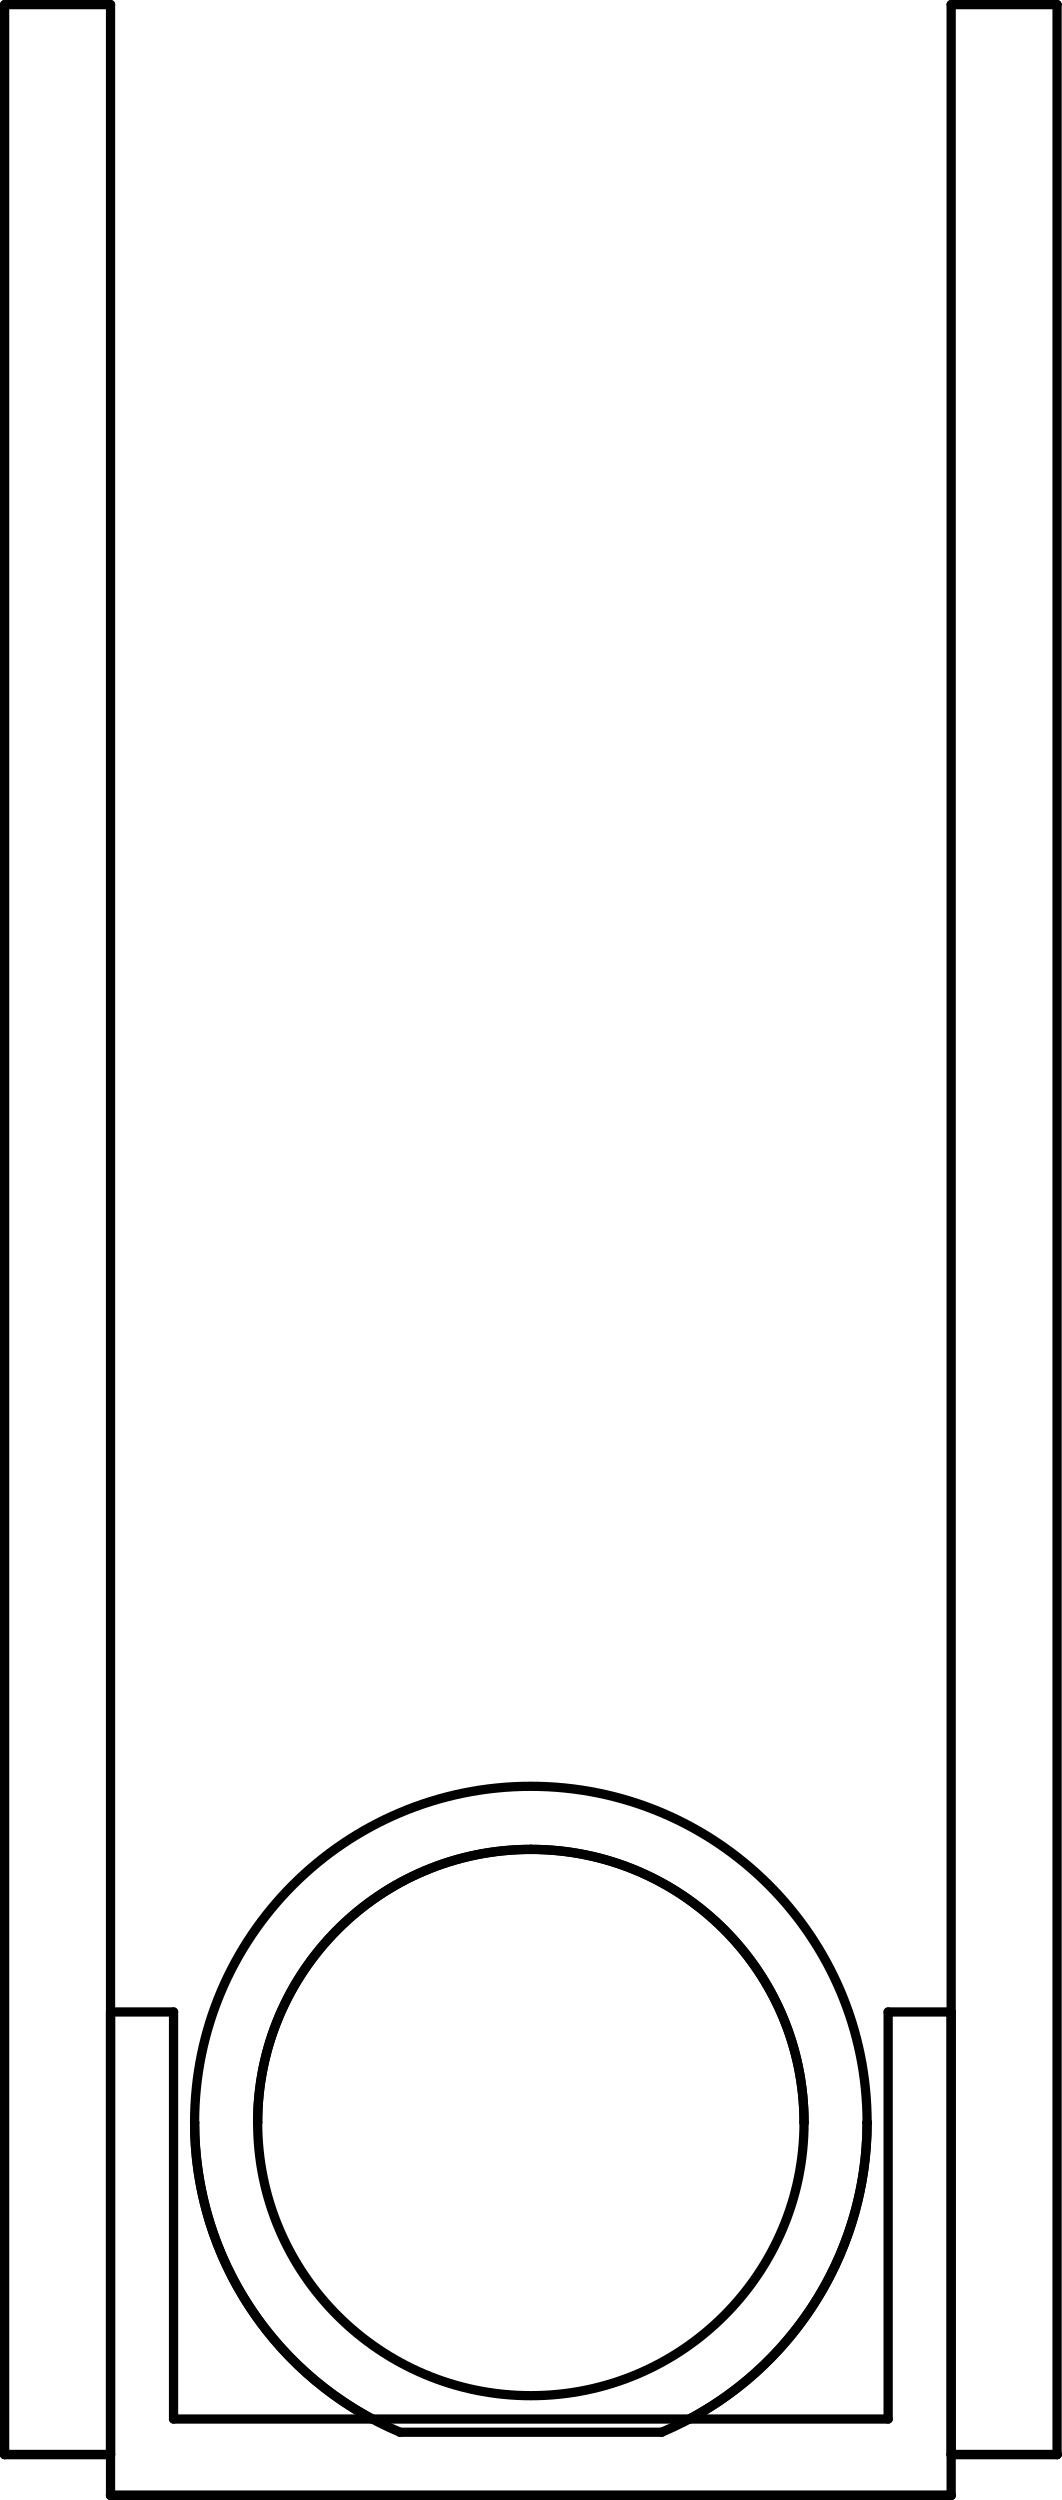
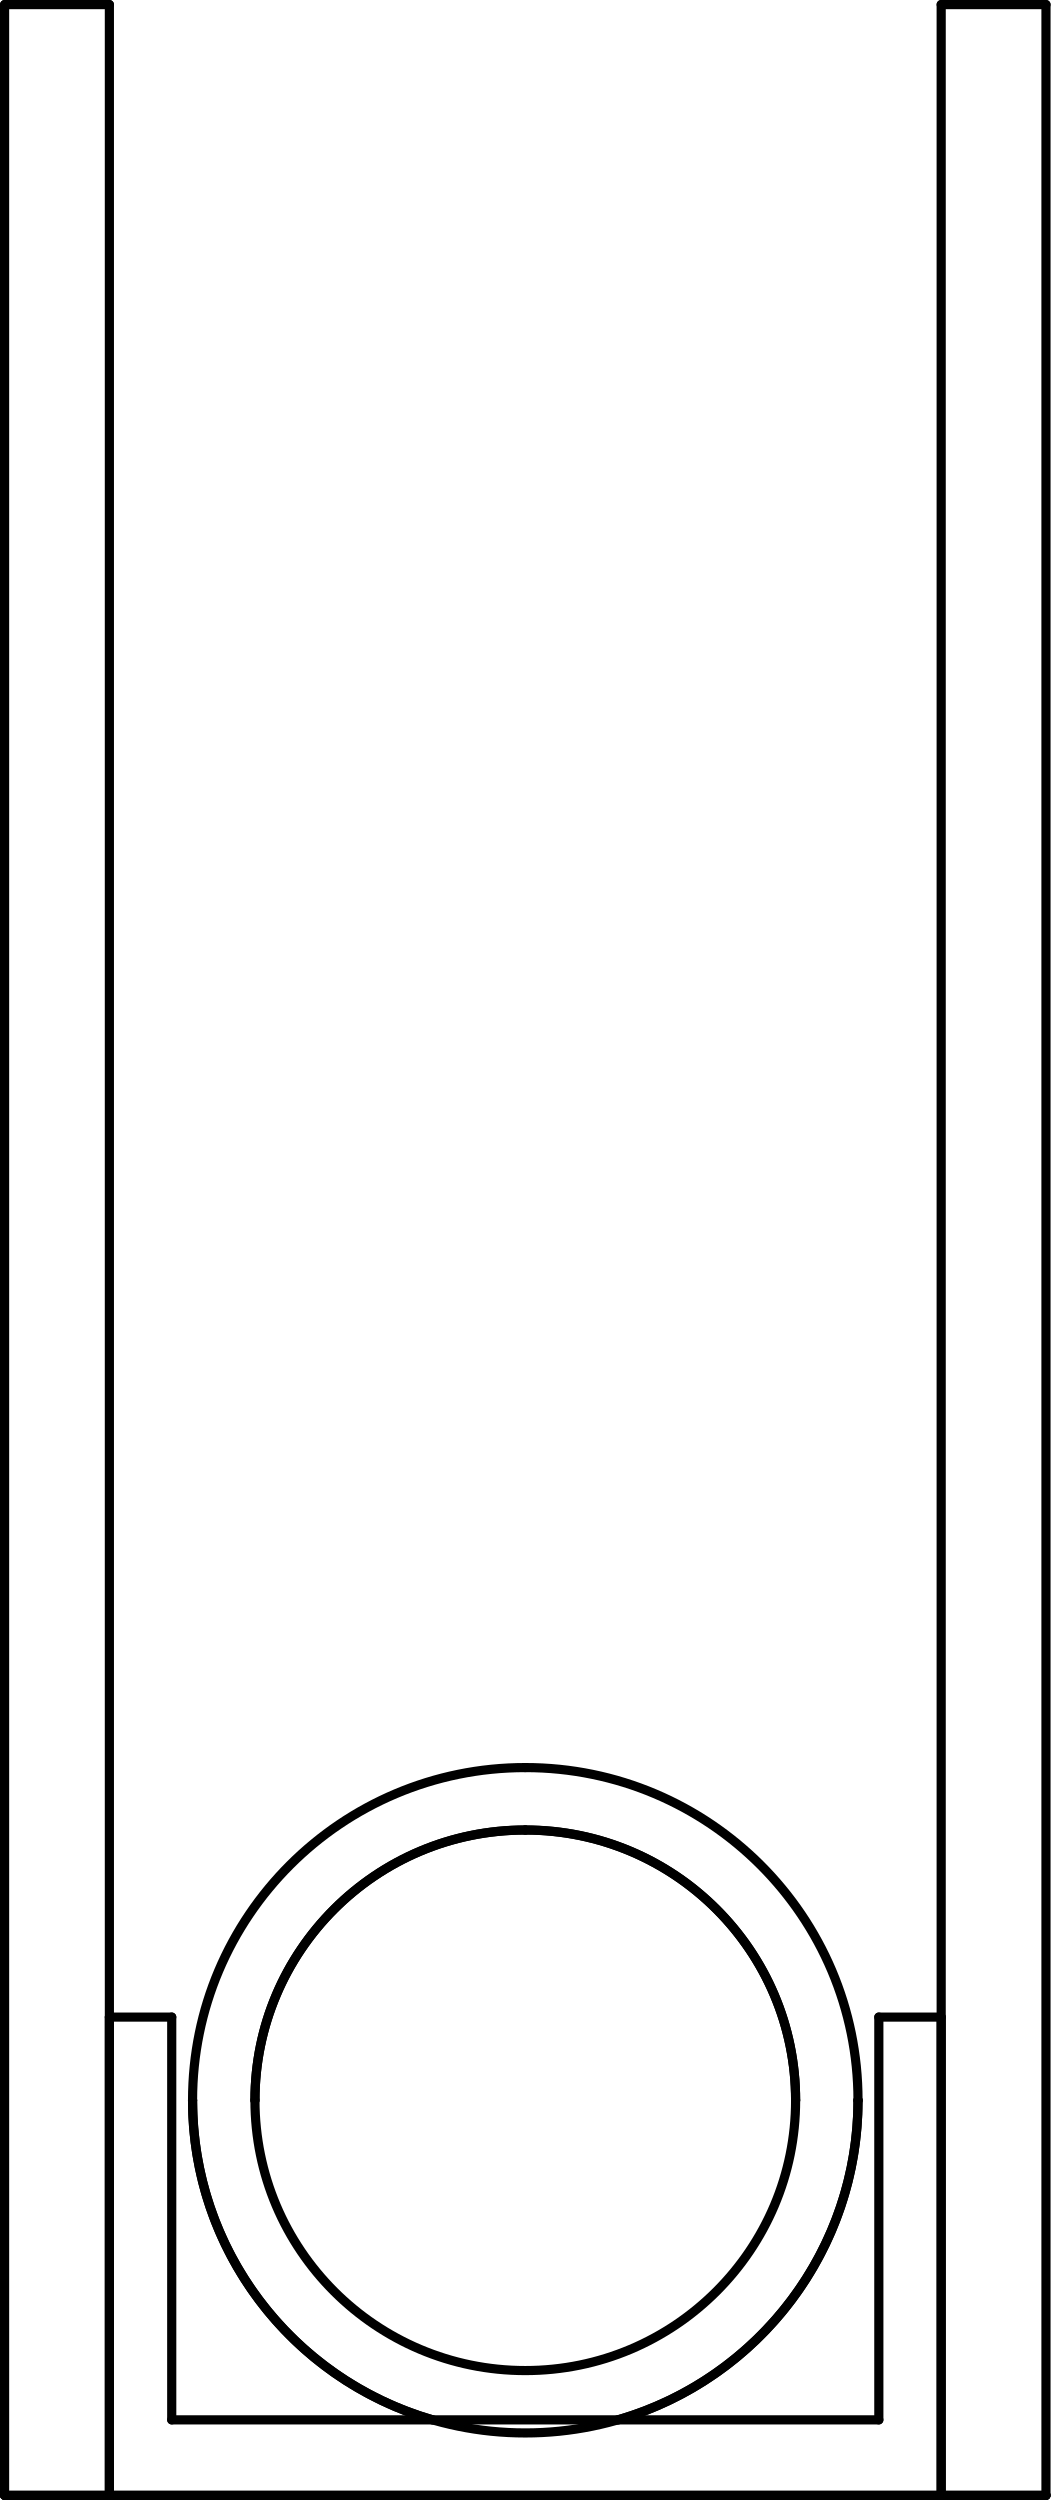
- <svg xmlns="http://www.w3.org/2000/svg" width="80.2mm" height="188.848mm" viewBox="-40.1 -116.179 80.2 188.848" version="1.1">
+ <svg xmlns="http://www.w3.org/2000/svg" width="80.2mm" height="190.85mm" viewBox="-40.1 -118.222 80.2 190.85" version="1.1">
  <g transform="scale(1,-1)" stroke-linecap="round">
    <g fill="none" stroke="rgb(0,0,0)" stroke-width="0.7" id="cut">
-       <line x1="-39.75" y1="-69.239" x2="-39.75" y2="-69.234" />
-       <line x1="-31.75" y1="-69.234" x2="-39.75" y2="-69.234" />
-       <line x1="-31.75" y1="-69.239" x2="-39.75" y2="-69.239" />
-       <line x1="-39.75" y1="-69.234" x2="-39.75" y2="115.829" />
-       <line x1="-31.75" y1="115.829" x2="-39.75" y2="115.829" />
-       <line x1="-31.75" y1="-69.234" x2="-31.75" y2="115.829" />
-       <path d="M -9.879,-67.551 A 25.4,25.397 180.0 0,0 -25.4,-44.154" />
-       <path d="M -25.4,-44.154 A 25.4,25.397 180.0 0,0 25.4,-44.154" />
-       <path d="M 25.4,-44.154 A 25.4,25.397 180.0 0,0 9.879,-67.551" />
-       <path d="M 11.991,-66.551 A 25.4,25.397 0.0 0,1 25.4,-44.163" />
-       <path d="M -25.4,-44.163 A 25.4,25.397 0.0 0,1 -11.991,-66.551" />
-       <path d="M -0.0,-23.527 A 20.637,20.635 9.59585230180558e-29 0,1 -20.637,-44.158" />
-       <path d="M 20.637,-44.158 A 20.637,20.635 9.59585230180558e-29 0,1 -0.0,-23.527" />
-       <path d="M -0.0,-23.518 A 20.637,20.635 9.59585230180558e-29 0,1 -20.637,-44.154" />
-       <path d="M -20.637,-44.154 A 20.637,20.635 9.59585230180558e-29 0,1 20.637,-44.154" />
-       <path d="M 20.637,-44.154 A 20.637,20.635 9.59585230180558e-29 0,1 -0.0,-23.518" />
-       <line x1="-9.879" y1="-67.551" x2="9.879" y2="-67.551" />
-       <line x1="39.75" y1="-69.234" x2="31.75" y2="-69.234" />
-       <line x1="39.75" y1="-69.239" x2="39.75" y2="-69.234" />
-       <line x1="39.75" y1="-69.239" x2="31.75" y2="-69.239" />
-       <line x1="31.75" y1="-69.234" x2="31.75" y2="115.829" />
-       <line x1="39.75" y1="115.829" x2="31.75" y2="115.829" />
-       <line x1="39.75" y1="-69.234" x2="39.75" y2="115.829" />
-       <line x1="31.75" y1="-72.32" x2="31.75" y2="-72.311" />
-       <line x1="-31.75" y1="-72.311" x2="31.75" y2="-72.311" />
-       <line x1="-31.75" y1="-72.32" x2="-31.75" y2="-72.311" />
-       <line x1="-31.75" y1="-72.32" x2="31.75" y2="-72.32" />
-       <line x1="31.75" y1="-72.311" x2="31.75" y2="-35.805" />
-       <line x1="-31.75" y1="-72.311" x2="-31.75" y2="-35.805" />
-       <line x1="-31.75" y1="-35.805" x2="-26.99" y2="-35.805" />
-       <line x1="-26.99" y1="-66.551" x2="-26.99" y2="-35.805" />
-       <line x1="-26.99" y1="-66.551" x2="26.99" y2="-66.551" />
-       <line x1="26.99" y1="-66.551" x2="26.99" y2="-35.805" />
-       <line x1="26.99" y1="-35.805" x2="31.75" y2="-35.805" />
-       <line x1="25.4" y1="-44.163" x2="25.4" y2="-44.154" />
-       <line x1="-25.4" y1="-44.163" x2="-25.4" y2="-44.154" />
+       <path d="M -0.0,-16.715 A 25.4,25.397 0.0 0,1 -25.4,-42.112" />
+       <path d="M -25.4,-42.112 A 25.4,25.397 0.0 0,1 25.4,-42.112" />
+       <path d="M 25.4,-42.112 A 25.4,25.397 0.0 0,1 0.0,-16.715" />
+       <path d="M -25.4,-42.121 A 25.4,25.397 0.0 0,1 -7.086,-66.51" />
+       <path d="M 7.086,-66.51 A 25.4,25.397 0.0 0,1 25.4,-42.121" />
+       <path d="M -0.0,-21.477 A 20.637,20.635 0.0 0,1 -20.637,-42.112" />
+       <path d="M -20.637,-42.112 A 20.637,20.635 0.0 0,1 20.637,-42.112" />
+       <path d="M 20.637,-42.112 A 20.637,20.635 0.0 0,1 0.0,-21.477" />
+       <path d="M -0.0,-21.485 A 20.637,20.635 0.0 0,1 -20.637,-42.116" />
+       <path d="M 20.637,-42.116 A 20.637,20.635 0.0 0,1 0.0,-21.485" />
+       <line x1="39.75" y1="-72.269" x2="39.75" y2="117.872" />
+       <line x1="39.75" y1="-72.278" x2="39.75" y2="-72.269" />
+       <line x1="31.75" y1="-72.278" x2="39.75" y2="-72.278" />
+       <line x1="39.75" y1="117.872" x2="31.75" y2="117.872" />
+       <line x1="31.75" y1="-72.269" x2="39.75" y2="-72.269" />
+       <line x1="31.75" y1="-72.269" x2="31.75" y2="117.872" />
+       <line x1="31.75" y1="-72.278" x2="31.75" y2="-72.269" />
+       <line x1="-31.75" y1="-72.269" x2="-31.75" y2="117.872" />
+       <line x1="-31.75" y1="-72.278" x2="-31.75" y2="-72.269" />
+       <line x1="-39.75" y1="-72.278" x2="-31.75" y2="-72.278" />
+       <line x1="-31.75" y1="117.872" x2="-39.75" y2="117.872" />
+       <line x1="-39.75" y1="-72.269" x2="-31.75" y2="-72.269" />
+       <line x1="-39.75" y1="-72.269" x2="-39.75" y2="117.872" />
+       <line x1="-39.75" y1="-72.278" x2="-39.75" y2="-72.269" />
+       <line x1="31.75" y1="-72.278" x2="31.75" y2="-72.269" />
+       <line x1="-31.75" y1="-72.269" x2="31.75" y2="-72.269" />
+       <line x1="-31.75" y1="-72.278" x2="-31.75" y2="-72.269" />
+       <line x1="-31.75" y1="-72.278" x2="31.75" y2="-72.278" />
+       <line x1="31.75" y1="-72.269" x2="31.75" y2="-35.763" />
+       <line x1="-31.75" y1="-72.269" x2="-31.75" y2="-35.763" />
+       <line x1="-31.75" y1="-35.763" x2="-26.99" y2="-35.763" />
+       <line x1="-26.99" y1="-66.51" x2="-26.99" y2="-35.763" />
+       <line x1="-26.99" y1="-66.51" x2="26.99" y2="-66.51" />
+       <line x1="26.99" y1="-66.51" x2="26.99" y2="-35.763" />
+       <line x1="26.99" y1="-35.763" x2="31.75" y2="-35.763" />
+       <line x1="25.4" y1="-42.121" x2="25.4" y2="-42.112" />
+       <line x1="-25.4" y1="-42.121" x2="-25.4" y2="-42.112" />
    </g>
  </g>
</svg>
